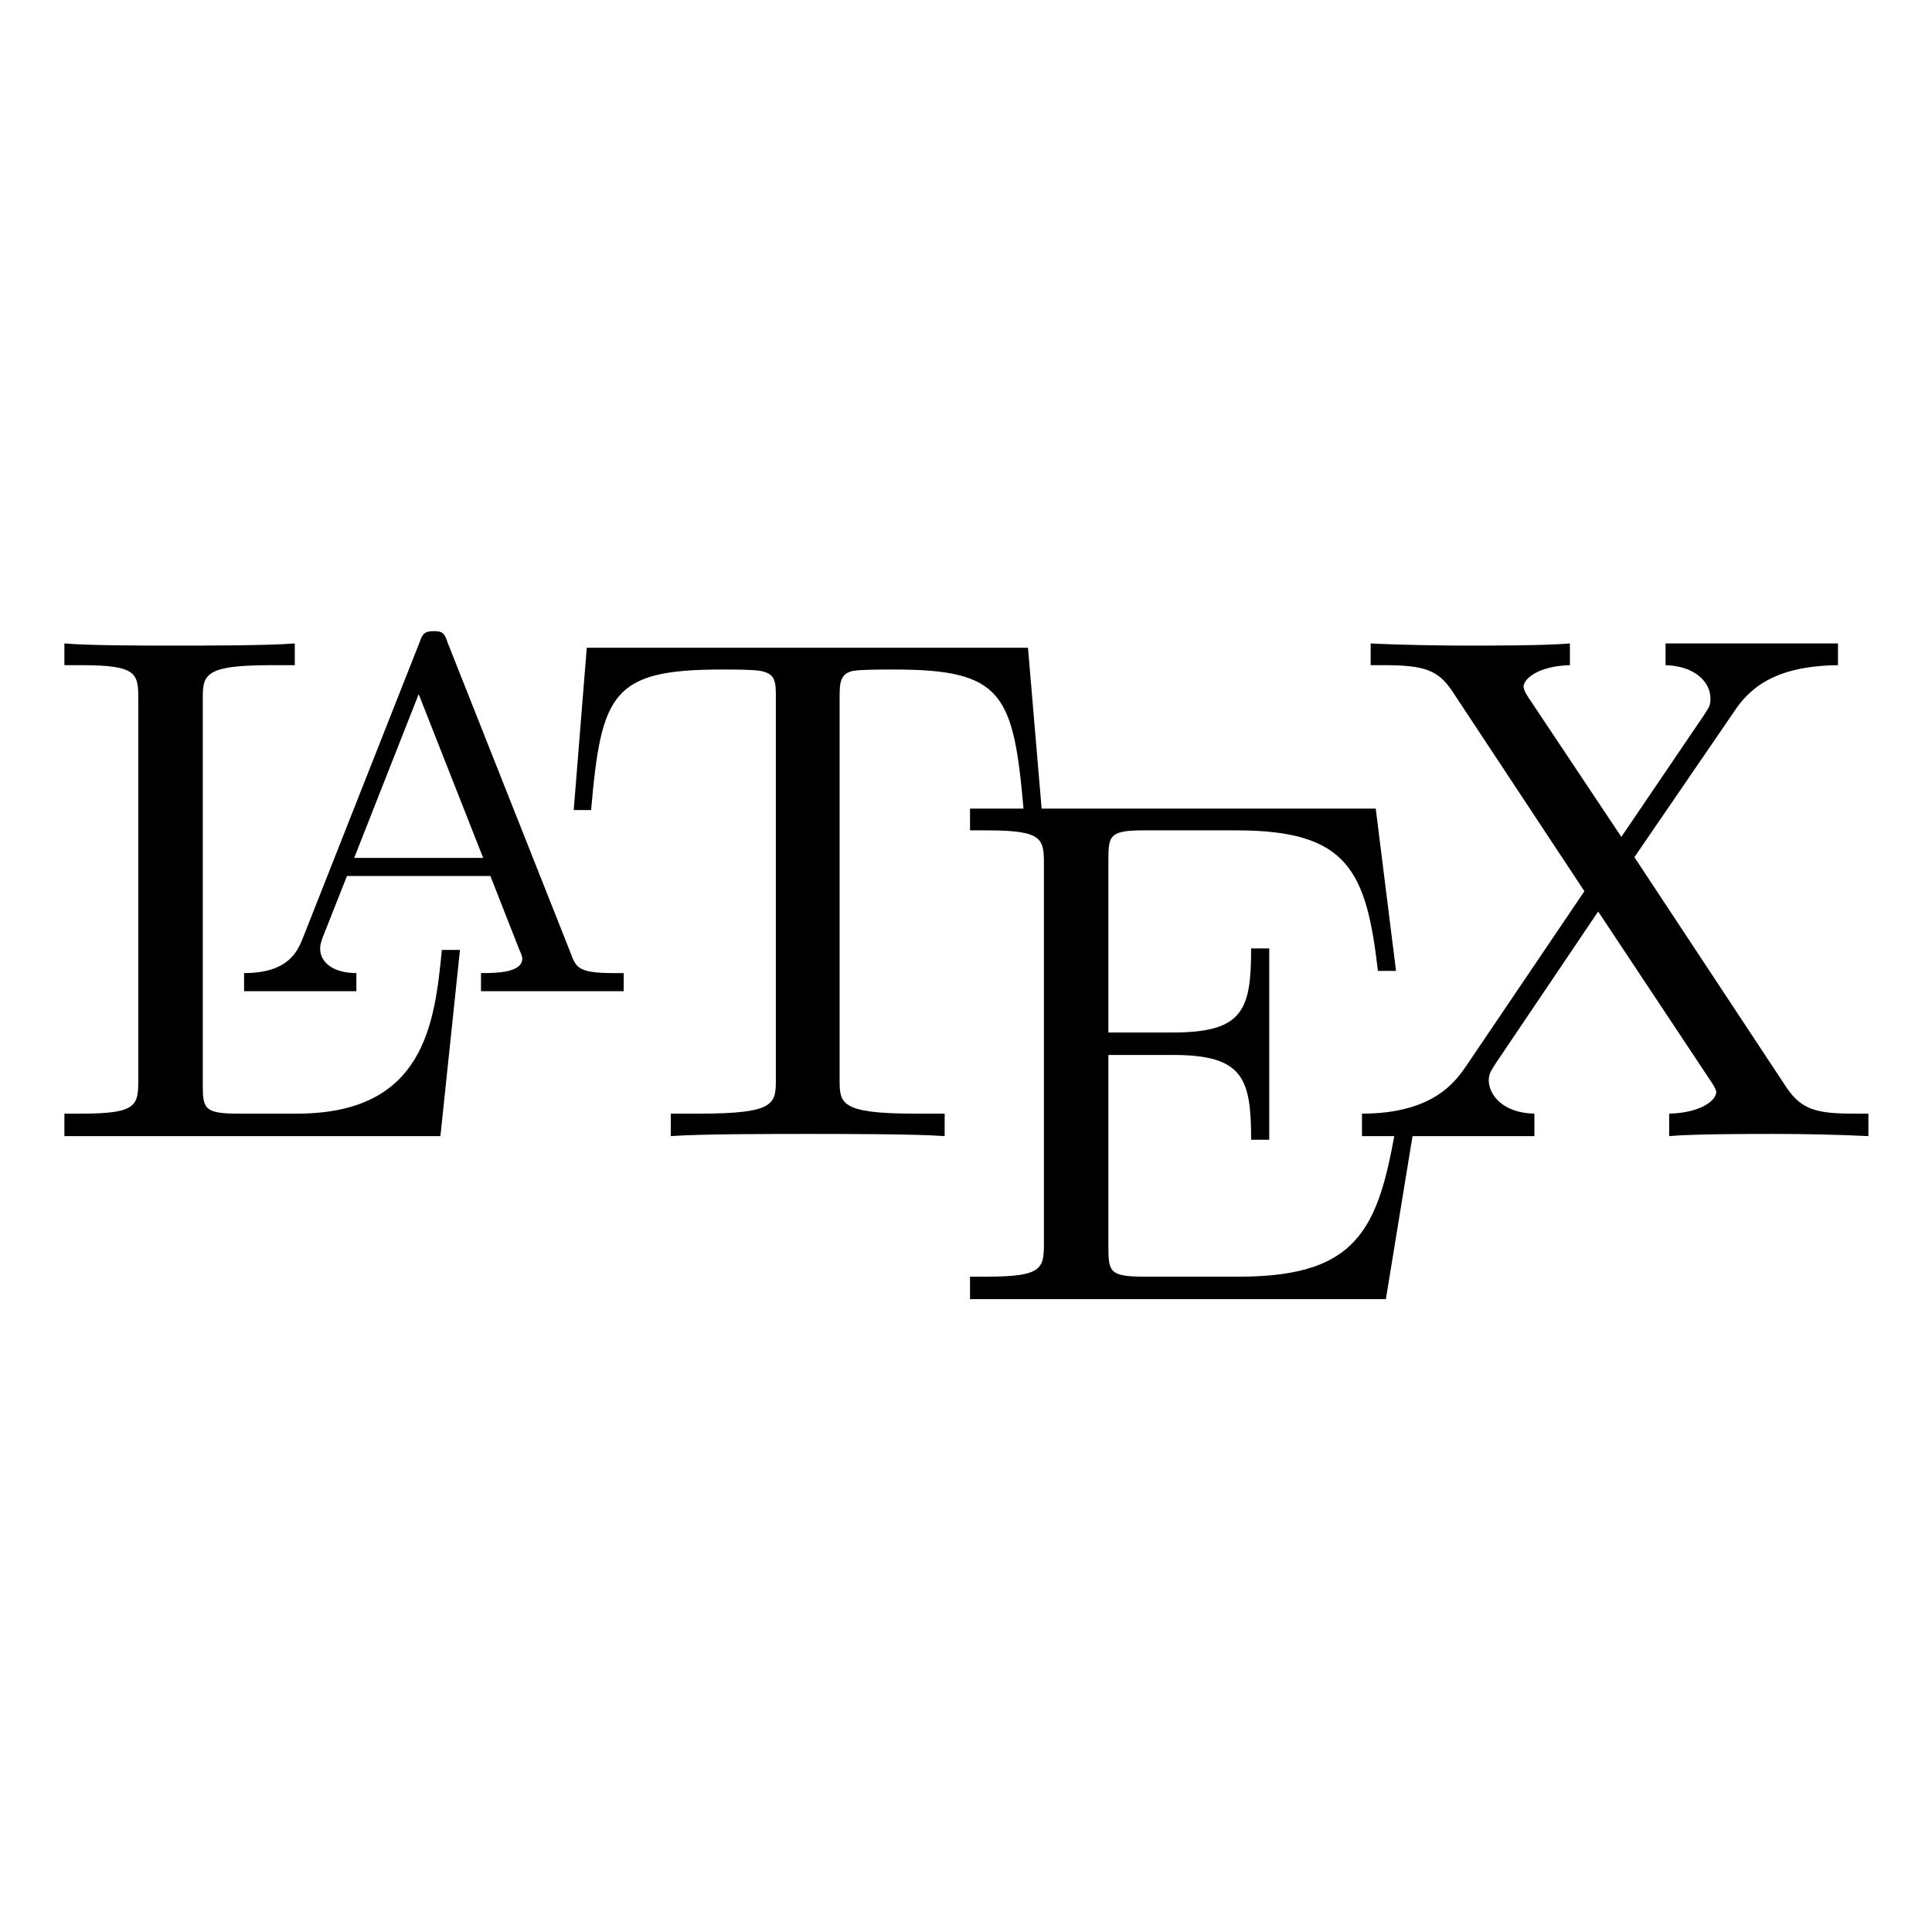
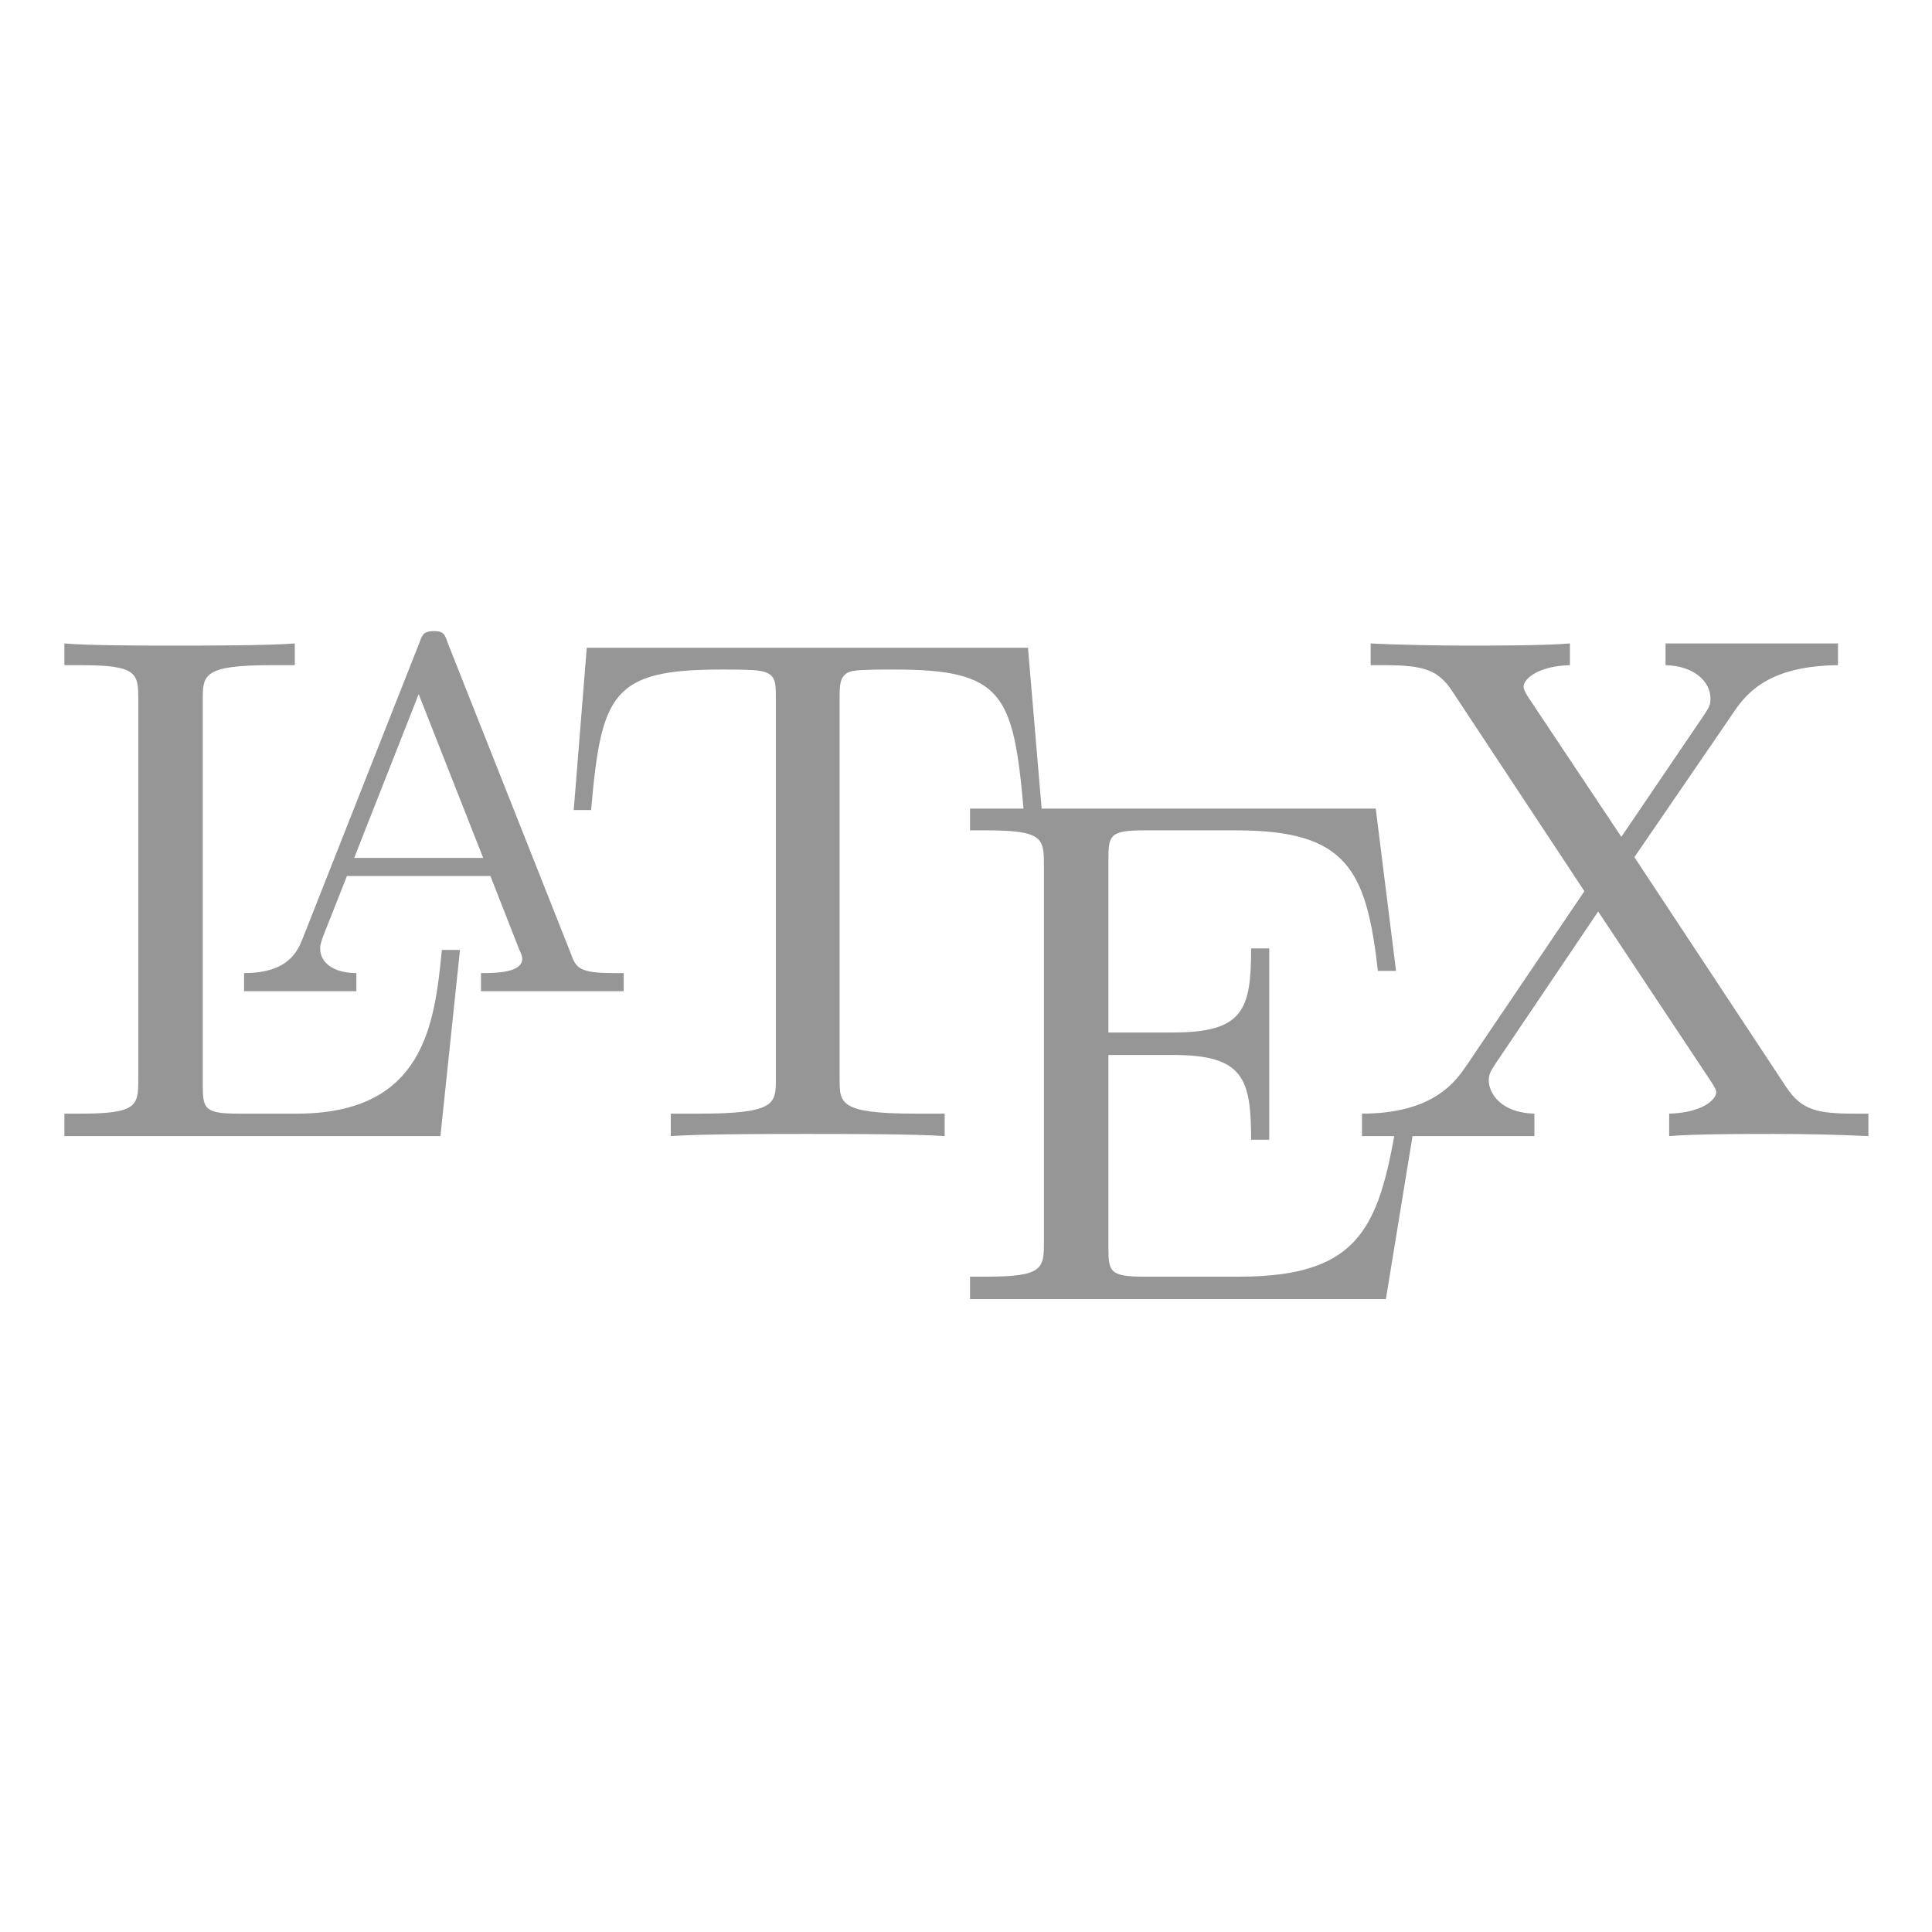
- <svg xmlns="http://www.w3.org/2000/svg" viewBox="0 0 1200 1200">
-   <g transform="matrix(45,0,0,45,40,392)" id="g10005" style="fill:#000000">
-     <path transform="translate(0,0.17)" d="m 5.46,4.23 c 0,0 -0.25,0 -0.25,0 -0.1,1.02 -0.24,2.26 -2,2.26 0,0 -0.81,0 -0.81,0 -0.47,0 -0.49,-0.07 -0.49,-0.4 0,0 0,-5.31 0,-5.31 0,-0.34 0,-0.48 0.94,-0.48 0,0 0.33,0 0.33,0 0,0 0,-0.3 0,-0.3 C 2.82,0.03 1.92,0.03 1.51,0.03 1.12,0.03 0.34,0.03 0,0 c 0,0 0,0.3 0,0.3 0,0 0.23,0 0.23,0 0.77,0 0.79,0.11 0.79,0.47 0,0 0,5.25 0,5.25 0,0.36 -0.02,0.47 -0.79,0.47 0,0 -0.23,0 -0.23,0 0,0 0,0.31 0,0.31 0,0 5.19,0 5.19,0 0,0 0.27,-2.57 0.27,-2.57 z" id="path9995" />
-     <path transform="translate(2.48)" d="M 2.81,0.16 C 2.77,0.04 2.75,0 2.62,0 2.49,0 2.46,0.04 2.42,0.16 2.42,0.16 0.81,4.24 0.81,4.24 0.74,4.41 0.62,4.72 0,4.72 c 0,0 0,0.25 0,0.25 0,0 1.55,0 1.55,0 0,0 0,-0.25 0,-0.25 -0.31,0 -0.5,-0.14 -0.5,-0.34 0,-0.05 0.01,-0.07 0.03,-0.14 0,0 0.34,-0.86 0.34,-0.86 0,0 1.98,0 1.98,0 0,0 0.4,1.02 0.4,1.02 0.02,0.04 0.04,0.09 0.04,0.12 0,0.2 -0.38,0.2 -0.57,0.2 0,0 0,0.25 0,0.25 0,0 1.97,0 1.97,0 0,0 0,-0.25 0,-0.25 0,0 -0.14,0 -0.14,0 -0.47,0 -0.52,-0.07 -0.59,-0.27 0,0 -1.7,-4.29 -1.7,-4.29 z m -0.4,0.71 c 0,0 0.89,2.26 0.89,2.26 0,0 -1.78,0 -1.78,0 0,0 0.89,-2.26 0.89,-2.26 z" id="path9997" />
-     <path transform="translate(7.03,0.23)" d="M 6.27,0 C 6.27,0 0.18,0 0.18,0 0.18,0 0,2.24 0,2.24 c 0,0 0.24,0 0.24,0 0.14,-1.61 0.29,-1.94 1.8,-1.94 0.18,0 0.44,0 0.54,0.02 0.21,0.04 0.21,0.15 0.21,0.38 0,0 0,5.25 0,5.25 0,0.34 0,0.48 -1.05,0.48 0,0 -0.4,0 -0.4,0 0,0 0,0.31 0,0.31 0.41,-0.03 1.42,-0.03 1.88,-0.03 0.46,0 1.49,0 1.9,0.03 0,0 0,-0.31 0,-0.31 0,0 -0.4,0 -0.4,0 -1.05,0 -1.05,-0.14 -1.05,-0.48 0,0 0,-5.25 0,-5.25 0,-0.2 0,-0.34 0.18,-0.38 C 3.96,0.3 4.23,0.3 4.42,0.3 c 1.5,0 1.65,0.33 1.79,1.94 0,0 0.25,0 0.25,0 C 6.46,2.24 6.27,0 6.27,0 Z" id="path9999" />
-     <path transform="translate(12.5,2.45)" d="m 6.16,4.2 c 0,0 -0.25,0 -0.25,0 -0.25,1.53 -0.48,2.26 -2.19,2.26 0,0 -1.32,0 -1.32,0 -0.47,0 -0.49,-0.07 -0.49,-0.4 0,0 0,-2.66 0,-2.66 0,0 0.89,0 0.89,0 0.97,0 1.08,0.32 1.08,1.17 0,0 0.25,0 0.25,0 0,0 0,-2.64 0,-2.64 0,0 -0.25,0 -0.25,0 0,0.85 -0.11,1.16 -1.08,1.16 0,0 -0.89,0 -0.89,0 0,0 0,-2.39 0,-2.39 0,-0.33 0.02,-0.4 0.49,-0.4 0,0 1.28,0 1.28,0 1.53,0 1.79,0.55 1.95,1.94 0,0 0.25,0 0.25,0 C 5.88,2.24 5.6,0 5.6,0 5.6,0 0,0 0,0 c 0,0 0,0.3 0,0.3 0,0 0.23,0 0.23,0 0.77,0 0.79,0.11 0.79,0.47 0,0 0,5.22 0,5.22 0,0.36 -0.02,0.47 -0.79,0.47 0,0 -0.23,0 -0.23,0 0,0 0,0.31 0,0.31 0,0 5.74,0 5.74,0 0,0 0.42,-2.57 0.42,-2.57 z" id="path10001" />
-     <path transform="translate(17.91,0.17)" d="m 3.76,2.95 c 0,0 1.37,-2 1.37,-2 0.21,-0.32 0.55,-0.64 1.44,-0.65 0,0 0,-0.3 0,-0.3 0,0 -2.38,0 -2.38,0 0,0 0,0.3 0,0.3 0.4,0.01 0.62,0.23 0.62,0.46 0,0.1 -0.02,0.12 -0.09,0.23 0,0 -1.14,1.68 -1.14,1.68 C 3.58,2.67 2.3,0.75 2.3,0.75 2.28,0.72 2.23,0.64 2.23,0.6 c 0,-0.12 0.22,-0.29 0.64,-0.3 0,0 0,-0.3 0,-0.3 C 2.53,0.03 1.8,0.03 1.42,0.03 1.11,0.03 0.49,0.02 0.12,0 c 0,0 0,0.3 0,0.3 0,0 0.19,0 0.19,0 0.55,0 0.74,0.07 0.93,0.35 0,0 1.83,2.77 1.83,2.77 0,0 -1.63,2.41 -1.63,2.41 C 1.3,6.03 1,6.49 0,6.49 c 0,0 0,0.31 0,0.31 0,0 2.38,0 2.38,0 0,0 0,-0.31 0,-0.31 C 1.92,6.48 1.75,6.21 1.75,6.03 c 0,-0.09 0.03,-0.13 0.1,-0.24 0,0 1.41,-2.09 1.41,-2.09 0,0 1.58,2.38 1.58,2.38 0.02,0.04 0.05,0.08 0.05,0.11 0,0.12 -0.22,0.29 -0.65,0.3 0,0 0,0.31 0,0.31 0.35,-0.03 1.08,-0.03 1.45,-0.03 0.42,0 0.88,0.01 1.3,0.03 0,0 0,-0.31 0,-0.31 0,0 -0.19,0 -0.19,0 -0.52,0 -0.73,-0.05 -0.94,-0.36 0,0 -2.1,-3.18 -2.1,-3.18 z" id="path10003" />
+ <svg xmlns="http://www.w3.org/2000/svg" viewBox="0 0 1200 1200" version="1.1" id="svg8">
+   <defs id="defs12" />
+   <g transform="matrix(45,0,0,45,40,392)" id="g10005" style="fill:#969696;fill-opacity:1">
+     <path transform="translate(0,0.17)" d="m 5.46,4.23 c 0,0 -0.25,0 -0.25,0 -0.1,1.02 -0.24,2.26 -2,2.26 0,0 -0.81,0 -0.81,0 -0.47,0 -0.49,-0.07 -0.49,-0.4 0,0 0,-5.31 0,-5.31 0,-0.34 0,-0.48 0.94,-0.48 0,0 0.33,0 0.33,0 0,0 0,-0.3 0,-0.3 C 2.82,0.03 1.92,0.03 1.51,0.03 1.12,0.03 0.34,0.03 0,0 c 0,0 0,0.3 0,0.3 0,0 0.23,0 0.23,0 0.77,0 0.79,0.11 0.79,0.47 0,0 0,5.25 0,5.25 0,0.36 -0.02,0.47 -0.79,0.47 0,0 -0.23,0 -0.23,0 0,0 0,0.31 0,0.31 0,0 5.19,0 5.19,0 0,0 0.27,-2.57 0.27,-2.57 z" id="path9995" style="fill:#969696;fill-opacity:1" />
+     <path transform="translate(2.48)" d="M 2.81,0.16 C 2.77,0.04 2.75,0 2.62,0 2.49,0 2.46,0.04 2.42,0.16 2.42,0.16 0.81,4.24 0.81,4.24 0.74,4.41 0.62,4.72 0,4.72 c 0,0 0,0.25 0,0.25 0,0 1.55,0 1.55,0 0,0 0,-0.25 0,-0.25 -0.31,0 -0.5,-0.14 -0.5,-0.34 0,-0.05 0.01,-0.07 0.03,-0.14 0,0 0.34,-0.86 0.34,-0.86 0,0 1.98,0 1.98,0 0,0 0.4,1.02 0.4,1.02 0.02,0.04 0.04,0.09 0.04,0.12 0,0.2 -0.38,0.2 -0.57,0.2 0,0 0,0.25 0,0.25 0,0 1.97,0 1.97,0 0,0 0,-0.25 0,-0.25 0,0 -0.14,0 -0.14,0 -0.47,0 -0.52,-0.07 -0.59,-0.27 0,0 -1.7,-4.29 -1.7,-4.29 z m -0.4,0.71 c 0,0 0.89,2.26 0.89,2.26 0,0 -1.78,0 -1.78,0 0,0 0.89,-2.26 0.89,-2.26 z" id="path9997" style="fill:#969696;fill-opacity:1" />
+     <path transform="translate(7.03,0.23)" d="M 6.27,0 C 6.27,0 0.18,0 0.18,0 0.18,0 0,2.24 0,2.24 c 0,0 0.24,0 0.24,0 0.14,-1.61 0.29,-1.94 1.8,-1.94 0.18,0 0.44,0 0.54,0.02 0.21,0.04 0.21,0.15 0.21,0.38 0,0 0,5.25 0,5.25 0,0.34 0,0.48 -1.05,0.48 0,0 -0.4,0 -0.4,0 0,0 0,0.31 0,0.31 0.41,-0.03 1.42,-0.03 1.88,-0.03 0.46,0 1.49,0 1.9,0.03 0,0 0,-0.31 0,-0.31 0,0 -0.4,0 -0.4,0 -1.05,0 -1.05,-0.14 -1.05,-0.48 0,0 0,-5.25 0,-5.25 0,-0.2 0,-0.34 0.18,-0.38 C 3.96,0.3 4.23,0.3 4.42,0.3 c 1.5,0 1.65,0.33 1.79,1.94 0,0 0.25,0 0.25,0 C 6.46,2.24 6.27,0 6.27,0 Z" id="path9999" style="fill:#969696;fill-opacity:1" />
+     <path transform="translate(12.5,2.45)" d="m 6.16,4.2 c 0,0 -0.25,0 -0.25,0 -0.25,1.53 -0.48,2.26 -2.19,2.26 0,0 -1.32,0 -1.32,0 -0.47,0 -0.49,-0.07 -0.49,-0.4 0,0 0,-2.66 0,-2.66 0,0 0.89,0 0.89,0 0.97,0 1.08,0.32 1.08,1.17 0,0 0.25,0 0.25,0 0,0 0,-2.64 0,-2.64 0,0 -0.25,0 -0.25,0 0,0.85 -0.11,1.16 -1.08,1.16 0,0 -0.89,0 -0.89,0 0,0 0,-2.39 0,-2.39 0,-0.33 0.02,-0.4 0.49,-0.4 0,0 1.28,0 1.28,0 1.53,0 1.79,0.55 1.95,1.94 0,0 0.25,0 0.25,0 C 5.88,2.24 5.6,0 5.6,0 5.6,0 0,0 0,0 c 0,0 0,0.3 0,0.3 0,0 0.23,0 0.23,0 0.77,0 0.79,0.11 0.79,0.47 0,0 0,5.22 0,5.22 0,0.36 -0.02,0.47 -0.79,0.47 0,0 -0.23,0 -0.23,0 0,0 0,0.31 0,0.31 0,0 5.74,0 5.74,0 0,0 0.42,-2.57 0.42,-2.57 z" id="path10001" style="fill:#969696;fill-opacity:1" />
+     <path transform="translate(17.91,0.17)" d="m 3.76,2.95 c 0,0 1.37,-2 1.37,-2 0.21,-0.32 0.55,-0.64 1.44,-0.65 0,0 0,-0.3 0,-0.3 0,0 -2.38,0 -2.38,0 0,0 0,0.3 0,0.3 0.4,0.01 0.62,0.23 0.62,0.46 0,0.1 -0.02,0.12 -0.09,0.23 0,0 -1.14,1.68 -1.14,1.68 C 3.58,2.67 2.3,0.75 2.3,0.75 2.28,0.72 2.23,0.64 2.23,0.6 c 0,-0.12 0.22,-0.29 0.64,-0.3 0,0 0,-0.3 0,-0.3 C 2.53,0.03 1.8,0.03 1.42,0.03 1.11,0.03 0.49,0.02 0.12,0 c 0,0 0,0.3 0,0.3 0,0 0.19,0 0.19,0 0.55,0 0.74,0.07 0.93,0.35 0,0 1.83,2.77 1.83,2.77 0,0 -1.63,2.41 -1.63,2.41 C 1.3,6.03 1,6.49 0,6.49 c 0,0 0,0.31 0,0.31 0,0 2.38,0 2.38,0 0,0 0,-0.31 0,-0.31 C 1.92,6.48 1.75,6.21 1.75,6.03 c 0,-0.09 0.03,-0.13 0.1,-0.24 0,0 1.41,-2.09 1.41,-2.09 0,0 1.58,2.38 1.58,2.38 0.02,0.04 0.05,0.08 0.05,0.11 0,0.12 -0.22,0.29 -0.65,0.3 0,0 0,0.31 0,0.31 0.35,-0.03 1.08,-0.03 1.45,-0.03 0.42,0 0.88,0.01 1.3,0.03 0,0 0,-0.31 0,-0.31 0,0 -0.19,0 -0.19,0 -0.52,0 -0.73,-0.05 -0.94,-0.36 0,0 -2.1,-3.18 -2.1,-3.18 z" id="path10003" style="fill:#969696;fill-opacity:1" />
  </g>
</svg>
